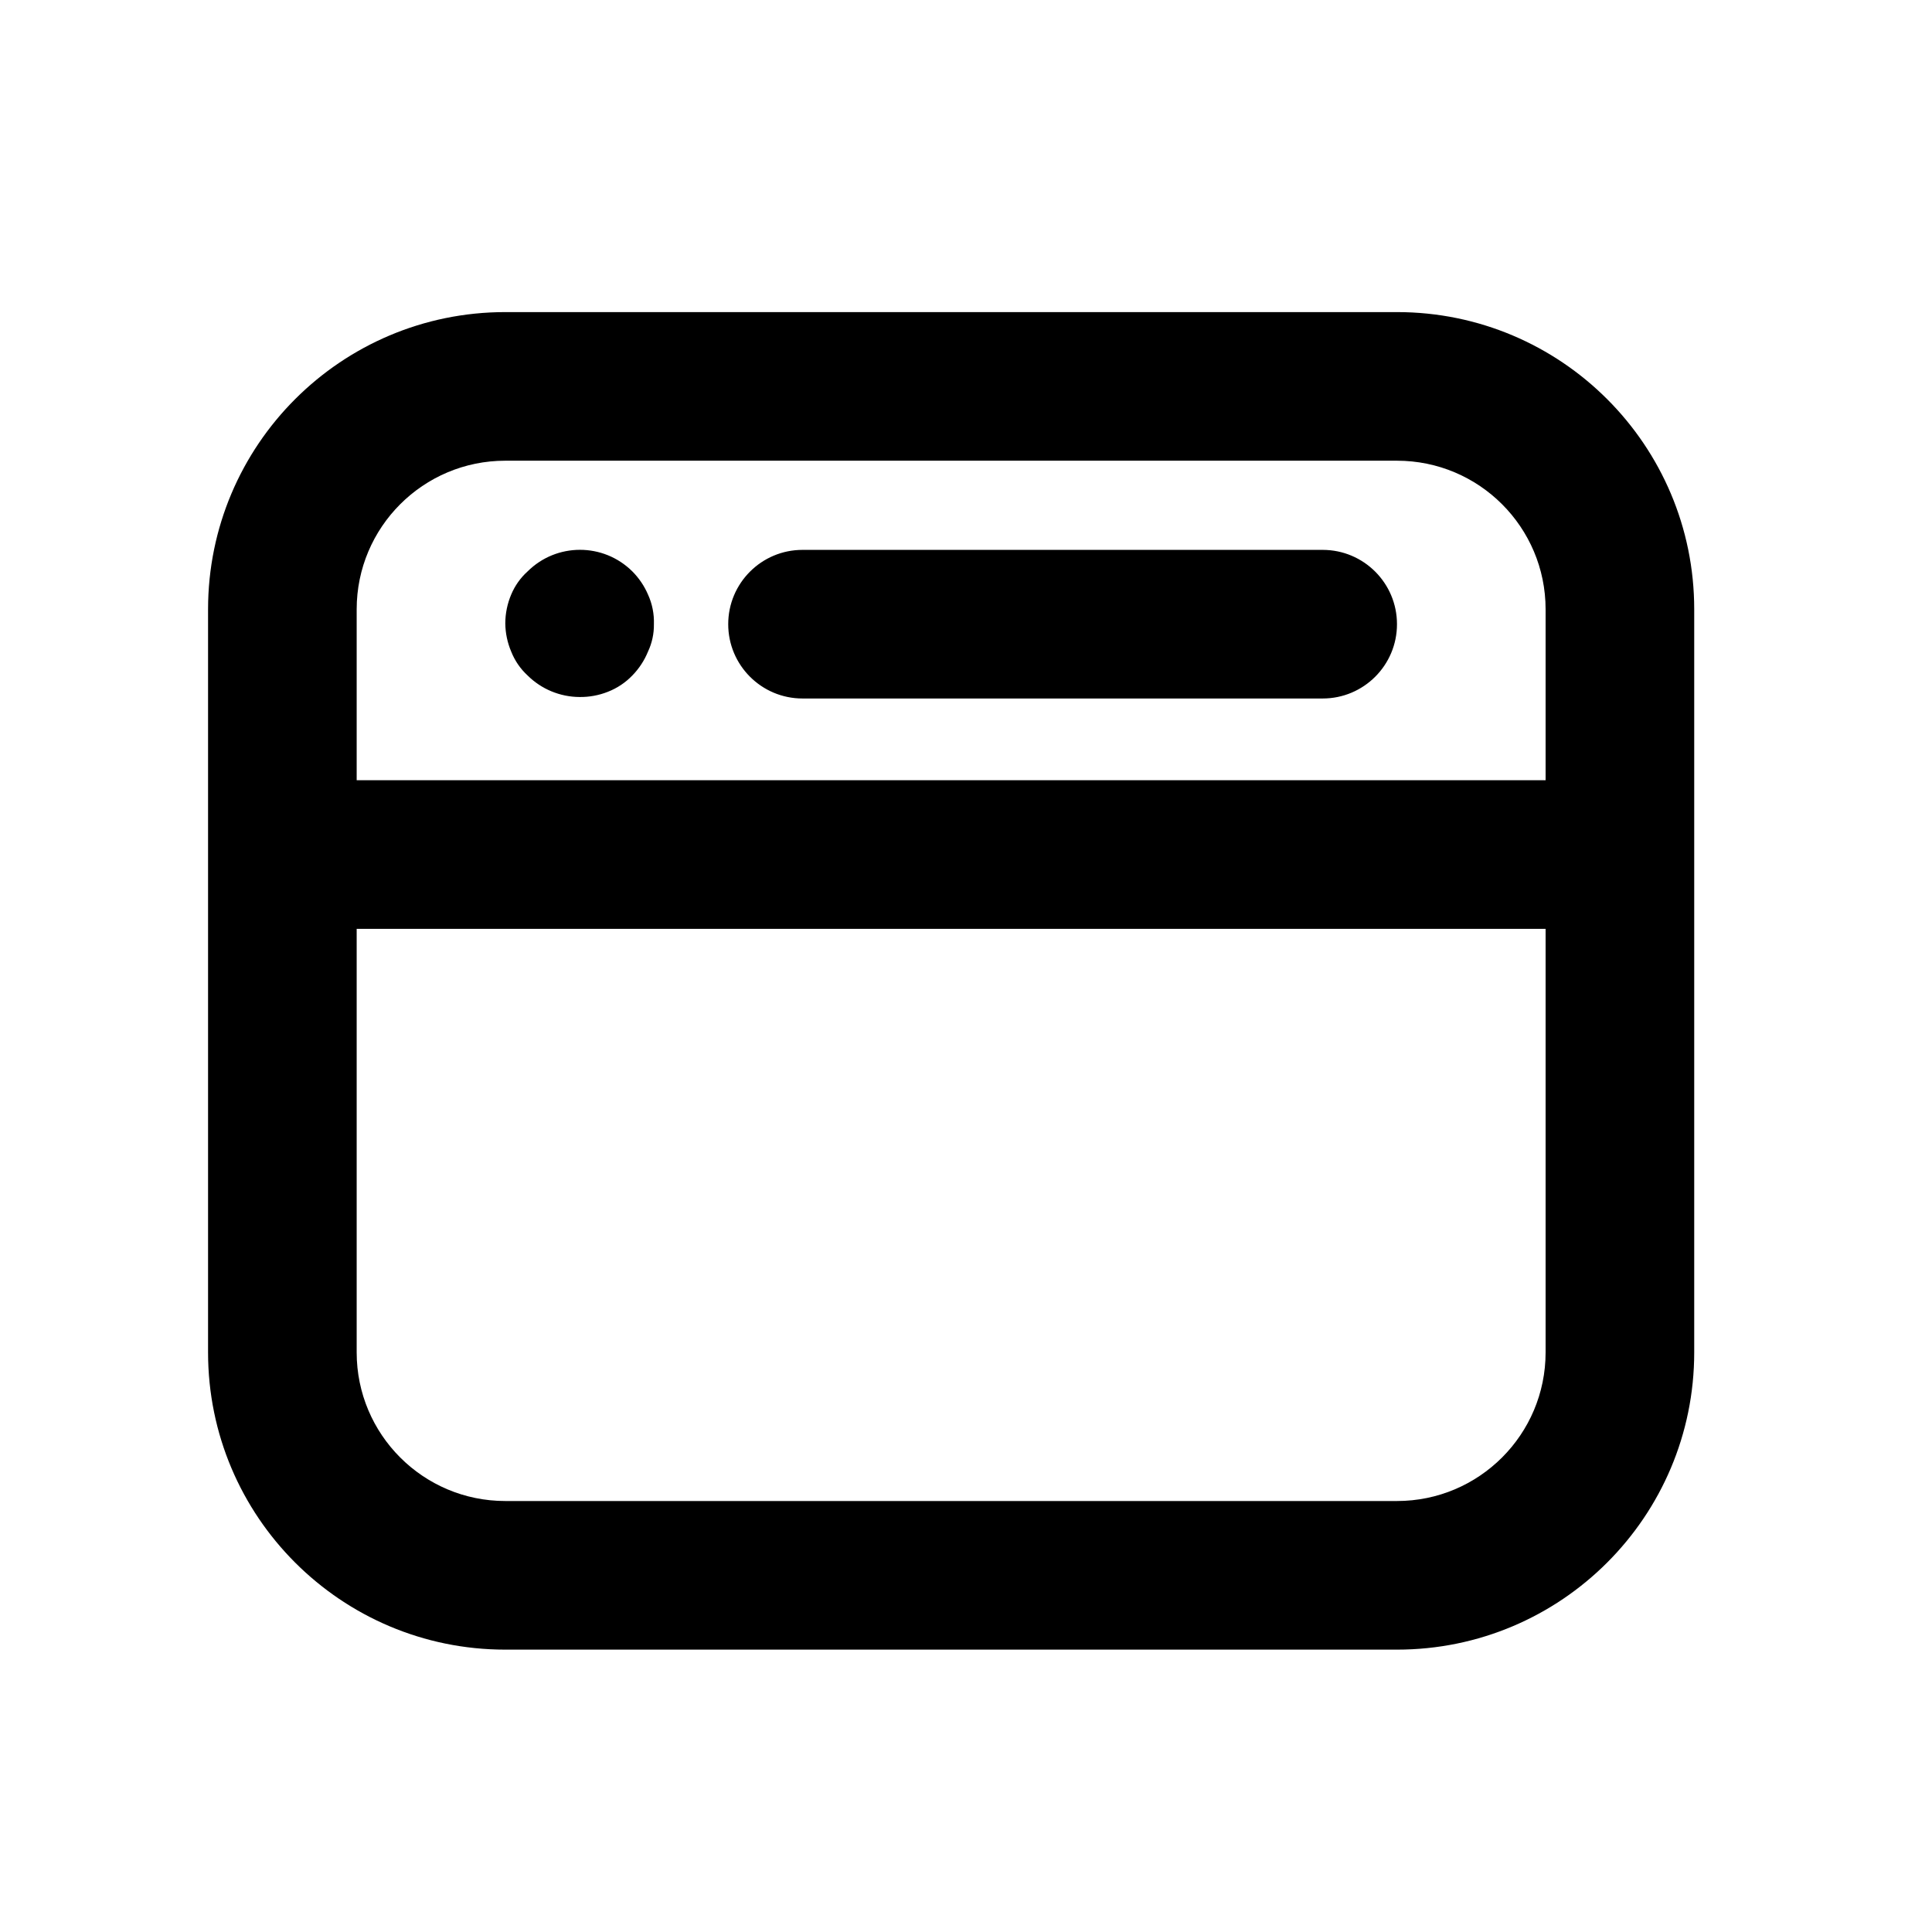
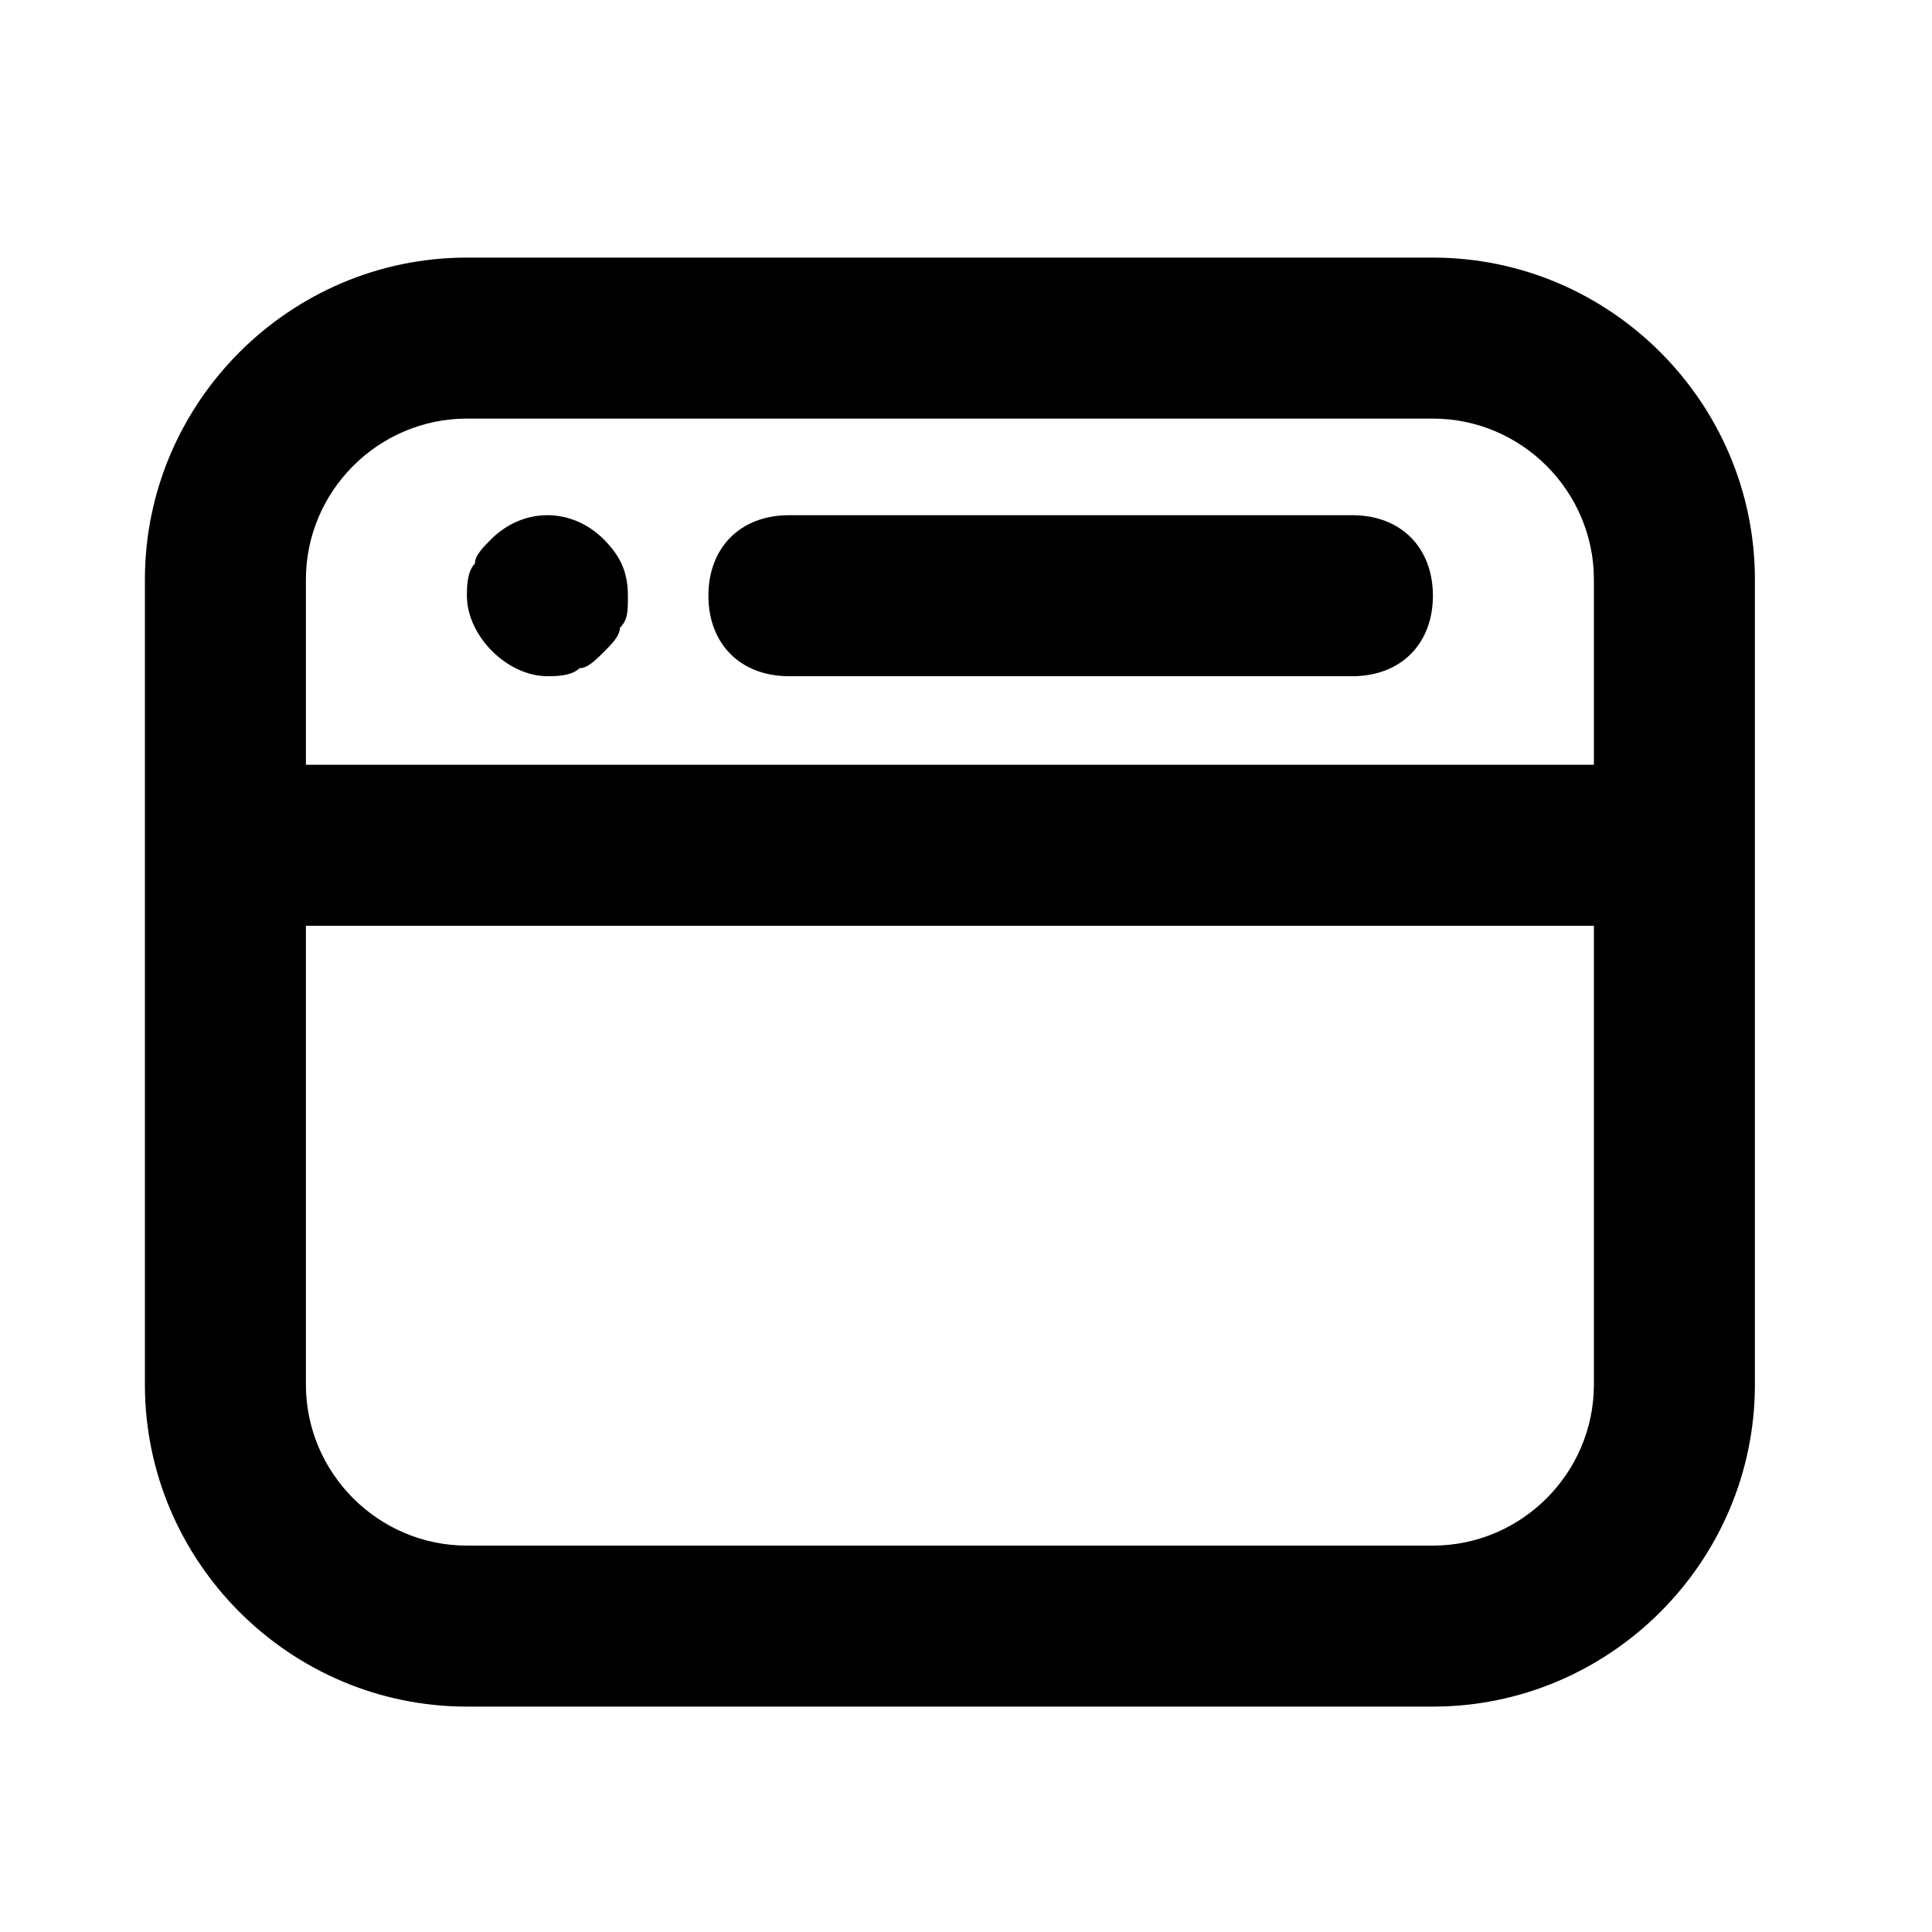
- <svg data-name="Layer 1" viewBox="0 0 26 26">
-   <path d="M18.8 4.2h-12a4 4 0 0 0-4 4v10a4 4 0 0 0 4 4h12a4 4 0 0 0 4-4v-10a4 4 0 0 0-4-4zm-14 4a2 2 0 0 1 2-2h12a2 2 0 0 1 2 2v2.3h-16zm16 10a2 2 0 0 1-2 2h-12a2 2 0 0 1-2-2v-5.7h16z" />
-   <path d="M8.51 7.69a1 1 0 0 0-1.41 0 .87.87 0 0 0-.22.31 1 1 0 0 0-.08.39 1 1 0 0 0 .08.38.87.87 0 0 0 .22.32 1 1 0 0 0 .7.29 1 1 0 0 0 .38-.07.92.92 0 0 0 .33-.22 1 1 0 0 0 .21-.32.84.84 0 0 0 .08-.37.89.89 0 0 0-.08-.4 1 1 0 0 0-.21-.31zm9.29-.29h-7a1 1 0 1 0 0 2h7a1 1 0 0 0 0-2z" />
+ <svg xmlns="http://www.w3.org/2000/svg" viewBox="0 0 24 24">
+   <path d="M17.8 3.2h-12c-2.2 0-4 1.8-4 4v10c0 2.2 1.8 4 4 4h12c2.2 0 4-1.8 4-4v-10c0-2.2-1.8-4-4-4zm-14 4c0-1.1.9-2 2-2h12c1.1 0 2 .9 2 2v2.3h-16V7.2zm16 10c0 1.1-.9 2-2 2h-12c-1.1 0-2-.9-2-2v-5.7h16v5.7z" />
+   <path d="M7.5 6.7c-.4-.4-1-.4-1.4 0-.1.1-.2.2-.2.3-.1.1-.1.3-.1.4 0 .5.5 1 1 1 .1 0 .3 0 .4-.1.1 0 .2-.1.3-.2.1-.1.2-.2.2-.3.1-.1.1-.2.1-.4 0-.3-.1-.5-.3-.7zm9.3-.3h-7c-.6 0-1 .4-1 1s.4 1 1 1h7c.6 0 1-.4 1-1s-.4-1-1-1z" />
</svg>
